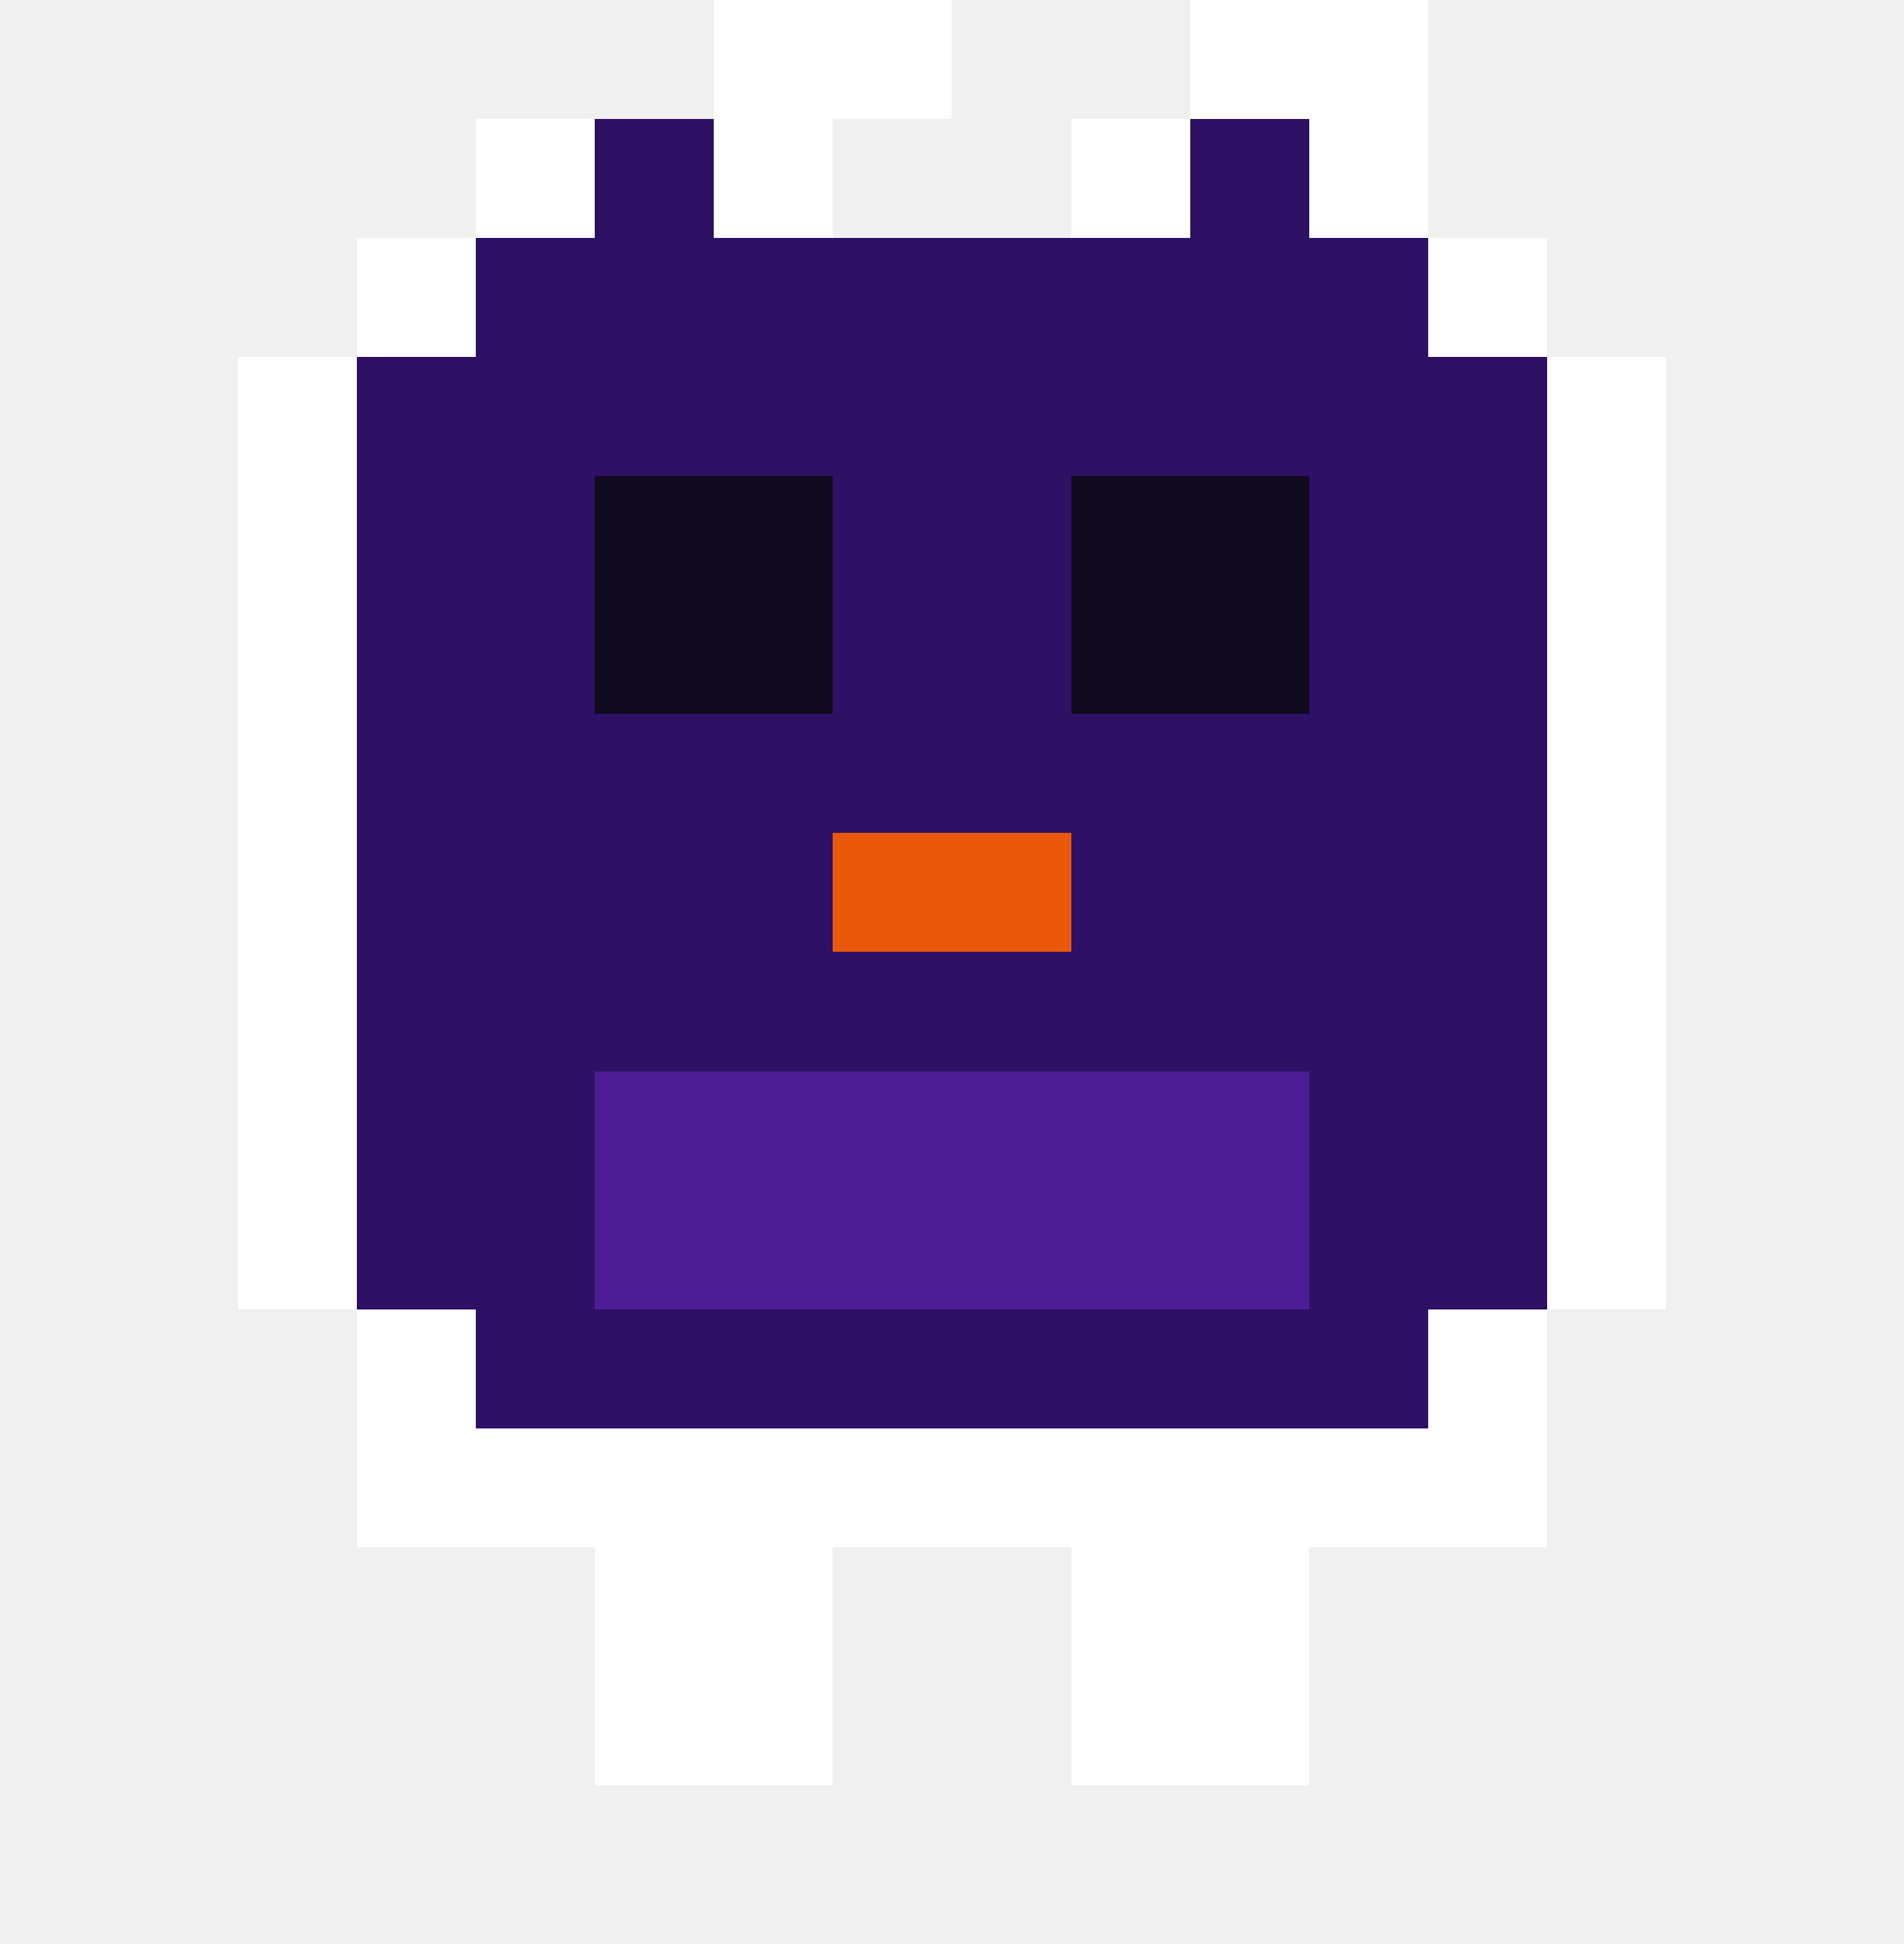
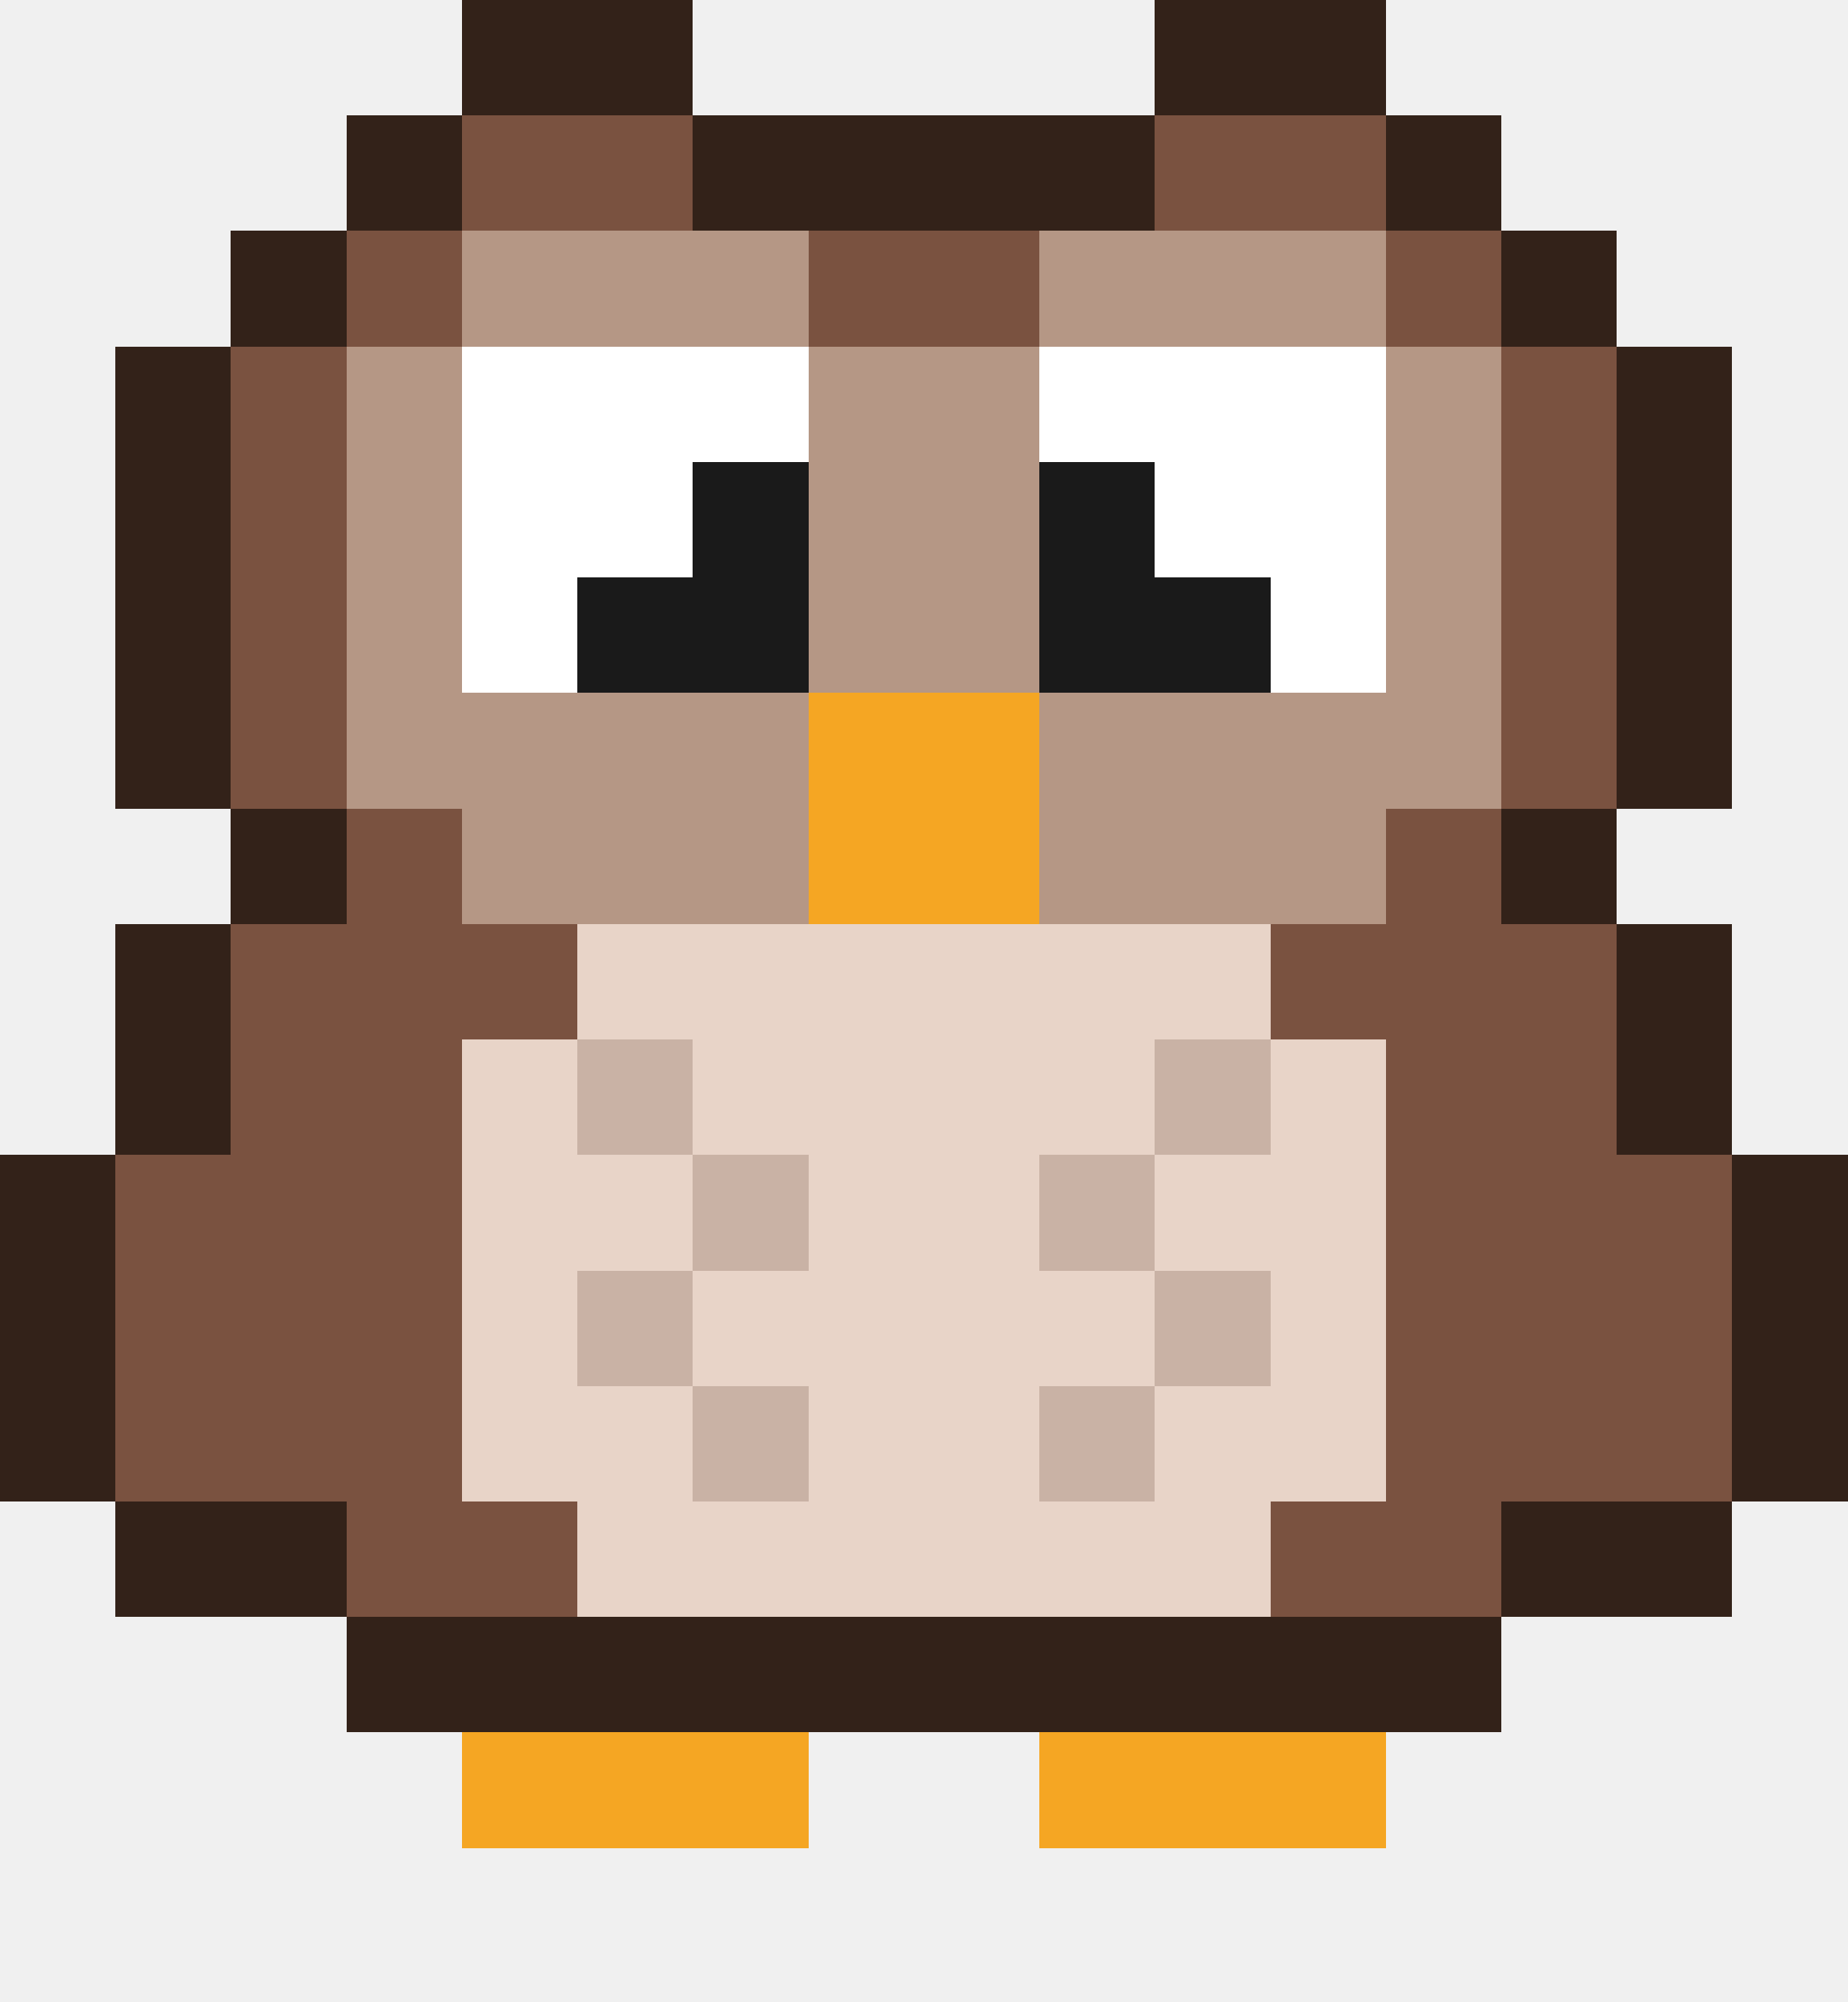
- <svg xmlns="http://www.w3.org/2000/svg" viewBox="0 0 96 98" width="96" height="98" shape-rendering="crispEdges">
+ <svg xmlns="http://www.w3.org/2000/svg" viewBox="0 0 96 104" width="96" height="104" shape-rendering="crispEdges">
  <g>
    <animateTransform attributeName="transform" type="translate" values="0,4;0,0;0,4" dur="3s" repeatCount="indefinite" />
-     <rect x="36" y="0" width="6" height="6" fill="#ffffff" />
-     <rect x="42" y="0" width="6" height="6" fill="#ffffff" />
-     <rect x="60" y="0" width="6" height="6" fill="#ffffff" />
-     <rect x="66" y="0" width="6" height="6" fill="#ffffff" />
-     <rect x="24" y="6" width="6" height="6" fill="#ffffff" />
-     <rect x="30" y="6" width="6" height="6" fill="#2e1065" />
-     <rect x="36" y="6" width="6" height="6" fill="#ffffff" />
-     <rect x="54" y="6" width="6" height="6" fill="#ffffff" />
-     <rect x="60" y="6" width="6" height="6" fill="#2e1065" />
-     <rect x="66" y="6" width="6" height="6" fill="#ffffff" />
-     <rect x="18" y="12" width="6" height="6" fill="#ffffff" />
-     <rect x="24" y="12" width="6" height="6" fill="#2e1065" />
-     <rect x="30" y="12" width="6" height="6" fill="#2e1065" />
-     <rect x="36" y="12" width="6" height="6" fill="#2e1065" />
-     <rect x="42" y="12" width="6" height="6" fill="#2e1065" />
-     <rect x="48" y="12" width="6" height="6" fill="#2e1065" />
-     <rect x="54" y="12" width="6" height="6" fill="#2e1065" />
-     <rect x="60" y="12" width="6" height="6" fill="#2e1065" />
-     <rect x="66" y="12" width="6" height="6" fill="#2e1065" />
-     <rect x="72" y="12" width="6" height="6" fill="#ffffff" />
-     <rect x="12" y="18" width="6" height="6" fill="#ffffff" />
-     <rect x="18" y="18" width="6" height="6" fill="#2e1065" />
-     <rect x="24" y="18" width="6" height="6" fill="#2e1065" />
-     <rect x="30" y="18" width="6" height="6" fill="#2e1065" />
-     <rect x="36" y="18" width="6" height="6" fill="#2e1065" />
-     <rect x="42" y="18" width="6" height="6" fill="#2e1065" />
-     <rect x="48" y="18" width="6" height="6" fill="#2e1065" />
-     <rect x="54" y="18" width="6" height="6" fill="#2e1065" />
-     <rect x="60" y="18" width="6" height="6" fill="#2e1065" />
-     <rect x="66" y="18" width="6" height="6" fill="#2e1065" />
-     <rect x="72" y="18" width="6" height="6" fill="#2e1065" />
-     <rect x="78" y="18" width="6" height="6" fill="#ffffff" />
-     <rect x="12" y="24" width="6" height="6" fill="#ffffff" />
-     <rect x="18" y="24" width="6" height="6" fill="#2e1065" />
-     <rect x="24" y="24" width="6" height="6" fill="#2e1065" />
-     <rect x="30" y="24" width="6" height="6" fill="#0f0a1e" />
-     <rect x="36" y="24" width="6" height="6" fill="#0f0a1e" />
-     <rect x="42" y="24" width="6" height="6" fill="#2e1065" />
-     <rect x="48" y="24" width="6" height="6" fill="#2e1065" />
-     <rect x="54" y="24" width="6" height="6" fill="#0f0a1e" />
-     <rect x="60" y="24" width="6" height="6" fill="#0f0a1e" />
-     <rect x="66" y="24" width="6" height="6" fill="#2e1065" />
-     <rect x="72" y="24" width="6" height="6" fill="#2e1065" />
-     <rect x="78" y="24" width="6" height="6" fill="#ffffff" />
-     <rect x="12" y="30" width="6" height="6" fill="#ffffff" />
-     <rect x="18" y="30" width="6" height="6" fill="#2e1065" />
-     <rect x="24" y="30" width="6" height="6" fill="#2e1065" />
-     <rect x="30" y="30" width="6" height="6" fill="#0f0a1e" />
-     <rect x="36" y="30" width="6" height="6" fill="#0f0a1e" />
-     <rect x="42" y="30" width="6" height="6" fill="#2e1065" />
-     <rect x="48" y="30" width="6" height="6" fill="#2e1065" />
-     <rect x="54" y="30" width="6" height="6" fill="#0f0a1e" />
-     <rect x="60" y="30" width="6" height="6" fill="#0f0a1e" />
-     <rect x="66" y="30" width="6" height="6" fill="#2e1065" />
-     <rect x="72" y="30" width="6" height="6" fill="#2e1065" />
-     <rect x="78" y="30" width="6" height="6" fill="#ffffff" />
-     <rect x="12" y="36" width="6" height="6" fill="#ffffff" />
-     <rect x="18" y="36" width="6" height="6" fill="#2e1065" />
-     <rect x="24" y="36" width="6" height="6" fill="#2e1065" />
-     <rect x="30" y="36" width="6" height="6" fill="#2e1065" />
-     <rect x="36" y="36" width="6" height="6" fill="#2e1065" />
-     <rect x="42" y="36" width="6" height="6" fill="#2e1065" />
-     <rect x="48" y="36" width="6" height="6" fill="#2e1065" />
-     <rect x="54" y="36" width="6" height="6" fill="#2e1065" />
-     <rect x="60" y="36" width="6" height="6" fill="#2e1065" />
-     <rect x="66" y="36" width="6" height="6" fill="#2e1065" />
-     <rect x="72" y="36" width="6" height="6" fill="#2e1065" />
-     <rect x="78" y="36" width="6" height="6" fill="#ffffff" />
-     <rect x="12" y="42" width="6" height="6" fill="#ffffff" />
-     <rect x="18" y="42" width="6" height="6" fill="#2e1065" />
-     <rect x="24" y="42" width="6" height="6" fill="#2e1065" />
-     <rect x="30" y="42" width="6" height="6" fill="#2e1065" />
-     <rect x="36" y="42" width="6" height="6" fill="#2e1065" />
-     <rect x="42" y="42" width="6" height="6" fill="#ea580c" />
-     <rect x="48" y="42" width="6" height="6" fill="#ea580c" />
-     <rect x="54" y="42" width="6" height="6" fill="#2e1065" />
-     <rect x="60" y="42" width="6" height="6" fill="#2e1065" />
-     <rect x="66" y="42" width="6" height="6" fill="#2e1065" />
-     <rect x="72" y="42" width="6" height="6" fill="#2e1065" />
-     <rect x="78" y="42" width="6" height="6" fill="#ffffff" />
-     <rect x="12" y="48" width="6" height="6" fill="#ffffff" />
-     <rect x="18" y="48" width="6" height="6" fill="#2e1065" />
-     <rect x="24" y="48" width="6" height="6" fill="#2e1065" />
-     <rect x="30" y="48" width="6" height="6" fill="#2e1065" />
-     <rect x="36" y="48" width="6" height="6" fill="#2e1065" />
-     <rect x="42" y="48" width="6" height="6" fill="#2e1065" />
-     <rect x="48" y="48" width="6" height="6" fill="#2e1065" />
-     <rect x="54" y="48" width="6" height="6" fill="#2e1065" />
-     <rect x="60" y="48" width="6" height="6" fill="#2e1065" />
-     <rect x="66" y="48" width="6" height="6" fill="#2e1065" />
-     <rect x="72" y="48" width="6" height="6" fill="#2e1065" />
-     <rect x="78" y="48" width="6" height="6" fill="#ffffff" />
-     <rect x="12" y="54" width="6" height="6" fill="#ffffff" />
-     <rect x="18" y="54" width="6" height="6" fill="#2e1065" />
-     <rect x="24" y="54" width="6" height="6" fill="#2e1065" />
-     <rect x="30" y="54" width="6" height="6" fill="#4c1d95" />
-     <rect x="36" y="54" width="6" height="6" fill="#4c1d95" />
-     <rect x="42" y="54" width="6" height="6" fill="#4c1d95" />
-     <rect x="48" y="54" width="6" height="6" fill="#4c1d95" />
-     <rect x="54" y="54" width="6" height="6" fill="#4c1d95" />
-     <rect x="60" y="54" width="6" height="6" fill="#4c1d95" />
-     <rect x="66" y="54" width="6" height="6" fill="#2e1065" />
-     <rect x="72" y="54" width="6" height="6" fill="#2e1065" />
-     <rect x="78" y="54" width="6" height="6" fill="#ffffff" />
-     <rect x="12" y="60" width="6" height="6" fill="#ffffff" />
-     <rect x="18" y="60" width="6" height="6" fill="#2e1065" />
-     <rect x="24" y="60" width="6" height="6" fill="#2e1065" />
-     <rect x="30" y="60" width="6" height="6" fill="#4c1d95" />
-     <rect x="36" y="60" width="6" height="6" fill="#4c1d95" />
-     <rect x="42" y="60" width="6" height="6" fill="#4c1d95" />
-     <rect x="48" y="60" width="6" height="6" fill="#4c1d95" />
-     <rect x="54" y="60" width="6" height="6" fill="#4c1d95" />
-     <rect x="60" y="60" width="6" height="6" fill="#4c1d95" />
-     <rect x="66" y="60" width="6" height="6" fill="#2e1065" />
-     <rect x="72" y="60" width="6" height="6" fill="#2e1065" />
-     <rect x="78" y="60" width="6" height="6" fill="#ffffff" />
-     <rect x="18" y="66" width="6" height="6" fill="#ffffff" />
-     <rect x="24" y="66" width="6" height="6" fill="#2e1065" />
-     <rect x="30" y="66" width="6" height="6" fill="#2e1065" />
-     <rect x="36" y="66" width="6" height="6" fill="#2e1065" />
-     <rect x="42" y="66" width="6" height="6" fill="#2e1065" />
-     <rect x="48" y="66" width="6" height="6" fill="#2e1065" />
-     <rect x="54" y="66" width="6" height="6" fill="#2e1065" />
-     <rect x="60" y="66" width="6" height="6" fill="#2e1065" />
-     <rect x="66" y="66" width="6" height="6" fill="#2e1065" />
-     <rect x="72" y="66" width="6" height="6" fill="#ffffff" />
-     <rect x="18" y="72" width="6" height="6" fill="#ffffff" />
-     <rect x="24" y="72" width="6" height="6" fill="#ffffff" />
-     <rect x="30" y="72" width="6" height="6" fill="#ffffff" />
-     <rect x="36" y="72" width="6" height="6" fill="#ffffff" />
-     <rect x="42" y="72" width="6" height="6" fill="#ffffff" />
-     <rect x="48" y="72" width="6" height="6" fill="#ffffff" />
-     <rect x="54" y="72" width="6" height="6" fill="#ffffff" />
-     <rect x="60" y="72" width="6" height="6" fill="#ffffff" />
-     <rect x="66" y="72" width="6" height="6" fill="#ffffff" />
-     <rect x="72" y="72" width="6" height="6" fill="#ffffff" />
-     <rect x="30" y="78" width="6" height="6" fill="#ffffff" />
-     <rect x="36" y="78" width="6" height="6" fill="#ffffff" />
-     <rect x="54" y="78" width="6" height="6" fill="#ffffff" />
-     <rect x="60" y="78" width="6" height="6" fill="#ffffff" />
-     <rect x="30" y="84" width="6" height="6" fill="#ffffff" />
-     <rect x="36" y="84" width="6" height="6" fill="#ffffff" />
-     <rect x="54" y="84" width="6" height="6" fill="#ffffff" />
-     <rect x="60" y="84" width="6" height="6" fill="#ffffff" />
+     <rect x="24" y="0" width="12" height="6" fill="#332219" />
+     <rect x="60" y="0" width="12" height="6" fill="#332219" />
+     <rect x="18" y="6" width="6" height="6" fill="#332219" />
+     <rect x="36" y="6" width="24" height="6" fill="#332219" />
+     <rect x="72" y="6" width="6" height="6" fill="#332219" />
+     <rect x="12" y="12" width="6" height="6" fill="#332219" />
+     <rect x="78" y="12" width="6" height="6" fill="#332219" />
+     <rect x="6" y="18" width="6" height="6" fill="#332219" />
+     <rect x="84" y="18" width="6" height="6" fill="#332219" />
+     <rect x="6" y="24" width="6" height="6" fill="#332219" />
+     <rect x="84" y="24" width="6" height="6" fill="#332219" />
+     <rect x="6" y="30" width="6" height="6" fill="#332219" />
+     <rect x="84" y="30" width="6" height="6" fill="#332219" />
+     <rect x="6" y="36" width="6" height="6" fill="#332219" />
+     <rect x="84" y="36" width="6" height="6" fill="#332219" />
+     <rect x="12" y="42" width="6" height="6" fill="#332219" />
+     <rect x="78" y="42" width="6" height="6" fill="#332219" />
+     <rect x="6" y="48" width="6" height="6" fill="#332219" />
+     <rect x="84" y="48" width="6" height="6" fill="#332219" />
+     <rect x="6" y="54" width="6" height="6" fill="#332219" />
+     <rect x="84" y="54" width="6" height="6" fill="#332219" />
+     <rect x="0" y="60" width="6" height="6" fill="#332219" />
+     <rect x="90" y="60" width="6" height="6" fill="#332219" />
+     <rect x="0" y="66" width="6" height="6" fill="#332219" />
+     <rect x="90" y="66" width="6" height="6" fill="#332219" />
+     <rect x="0" y="72" width="6" height="6" fill="#332219" />
+     <rect x="90" y="72" width="6" height="6" fill="#332219" />
+     <rect x="6" y="78" width="12" height="6" fill="#332219" />
+     <rect x="78" y="78" width="12" height="6" fill="#332219" />
+     <rect x="18" y="84" width="60" height="6" fill="#332219" />
+     <rect x="24" y="6" width="12" height="6" fill="#7a5240" />
+     <rect x="60" y="6" width="12" height="6" fill="#7a5240" />
+     <rect x="18" y="12" width="6" height="6" fill="#7a5240" />
+     <rect x="42" y="12" width="12" height="6" fill="#7a5240" />
+     <rect x="72" y="12" width="6" height="6" fill="#7a5240" />
+     <rect x="12" y="18" width="6" height="6" fill="#7a5240" />
+     <rect x="78" y="18" width="6" height="6" fill="#7a5240" />
+     <rect x="12" y="24" width="6" height="6" fill="#7a5240" />
+     <rect x="78" y="24" width="6" height="6" fill="#7a5240" />
+     <rect x="12" y="30" width="6" height="6" fill="#7a5240" />
+     <rect x="78" y="30" width="6" height="6" fill="#7a5240" />
+     <rect x="12" y="36" width="6" height="6" fill="#7a5240" />
+     <rect x="78" y="36" width="6" height="6" fill="#7a5240" />
+     <rect x="18" y="42" width="6" height="6" fill="#7a5240" />
+     <rect x="72" y="42" width="6" height="6" fill="#7a5240" />
+     <rect x="12" y="48" width="18" height="6" fill="#7a5240" />
+     <rect x="66" y="48" width="18" height="6" fill="#7a5240" />
+     <rect x="12" y="54" width="12" height="6" fill="#7a5240" />
+     <rect x="72" y="54" width="12" height="6" fill="#7a5240" />
+     <rect x="6" y="60" width="18" height="6" fill="#7a5240" />
+     <rect x="72" y="60" width="18" height="6" fill="#7a5240" />
+     <rect x="6" y="66" width="18" height="6" fill="#7a5240" />
+     <rect x="72" y="66" width="18" height="6" fill="#7a5240" />
+     <rect x="6" y="72" width="18" height="6" fill="#7a5240" />
+     <rect x="72" y="72" width="18" height="6" fill="#7a5240" />
+     <rect x="18" y="78" width="12" height="6" fill="#7a5240" />
+     <rect x="66" y="78" width="12" height="6" fill="#7a5240" />
+     <rect x="24" y="12" width="18" height="6" fill="#b59785" />
+     <rect x="54" y="12" width="18" height="6" fill="#b59785" />
+     <rect x="18" y="18" width="6" height="6" fill="#b59785" />
+     <rect x="42" y="18" width="12" height="6" fill="#b59785" />
+     <rect x="72" y="18" width="6" height="6" fill="#b59785" />
+     <rect x="18" y="24" width="6" height="6" fill="#b59785" />
+     <rect x="42" y="24" width="12" height="6" fill="#b59785" />
+     <rect x="72" y="24" width="6" height="6" fill="#b59785" />
+     <rect x="18" y="30" width="6" height="6" fill="#b59785" />
+     <rect x="42" y="30" width="12" height="6" fill="#b59785" />
+     <rect x="72" y="30" width="6" height="6" fill="#b59785" />
+     <rect x="18" y="36" width="24" height="6" fill="#b59785" />
+     <rect x="54" y="36" width="24" height="6" fill="#b59785" />
+     <rect x="24" y="42" width="18" height="6" fill="#b59785" />
+     <rect x="54" y="42" width="18" height="6" fill="#b59785" />
+     <rect x="30" y="48" width="36" height="6" fill="#e8d4c8" />
+     <rect x="24" y="54" width="6" height="6" fill="#e8d4c8" />
+     <rect x="36" y="54" width="24" height="6" fill="#e8d4c8" />
+     <rect x="66" y="54" width="6" height="6" fill="#e8d4c8" />
+     <rect x="24" y="60" width="12" height="6" fill="#e8d4c8" />
+     <rect x="42" y="60" width="12" height="6" fill="#e8d4c8" />
+     <rect x="60" y="60" width="12" height="6" fill="#e8d4c8" />
+     <rect x="24" y="66" width="6" height="6" fill="#e8d4c8" />
+     <rect x="36" y="66" width="24" height="6" fill="#e8d4c8" />
+     <rect x="66" y="66" width="6" height="6" fill="#e8d4c8" />
+     <rect x="24" y="72" width="12" height="6" fill="#e8d4c8" />
+     <rect x="42" y="72" width="12" height="6" fill="#e8d4c8" />
+     <rect x="60" y="72" width="12" height="6" fill="#e8d4c8" />
+     <rect x="30" y="78" width="36" height="6" fill="#e8d4c8" />
+     <rect x="24" y="18" width="18" height="6" fill="#ffffff" />
+     <rect x="54" y="18" width="18" height="6" fill="#ffffff" />
+     <rect x="24" y="24" width="12" height="6" fill="#ffffff" />
+     <rect x="60" y="24" width="12" height="6" fill="#ffffff" />
+     <rect x="24" y="30" width="6" height="6" fill="#ffffff" />
+     <rect x="66" y="30" width="6" height="6" fill="#ffffff" />
+     <rect x="36" y="24" width="6" height="6" fill="#1a1a1a" />
+     <rect x="54" y="24" width="6" height="6" fill="#1a1a1a" />
+     <rect x="30" y="30" width="12" height="6" fill="#1a1a1a" />
+     <rect x="54" y="30" width="12" height="6" fill="#1a1a1a" />
+     <rect x="42" y="36" width="12" height="6" fill="#f5a623" />
+     <rect x="42" y="42" width="12" height="6" fill="#f5a623" />
+     <rect x="24" y="90" width="18" height="6" fill="#f5a623" />
+     <rect x="54" y="90" width="18" height="6" fill="#f5a623" />
+     <rect x="30" y="54" width="6" height="6" fill="#c9b2a5" />
+     <rect x="60" y="54" width="6" height="6" fill="#c9b2a5" />
+     <rect x="36" y="60" width="6" height="6" fill="#c9b2a5" />
+     <rect x="54" y="60" width="6" height="6" fill="#c9b2a5" />
+     <rect x="30" y="66" width="6" height="6" fill="#c9b2a5" />
+     <rect x="60" y="66" width="6" height="6" fill="#c9b2a5" />
+     <rect x="36" y="72" width="6" height="6" fill="#c9b2a5" />
+     <rect x="54" y="72" width="6" height="6" fill="#c9b2a5" />
  </g>
</svg>
